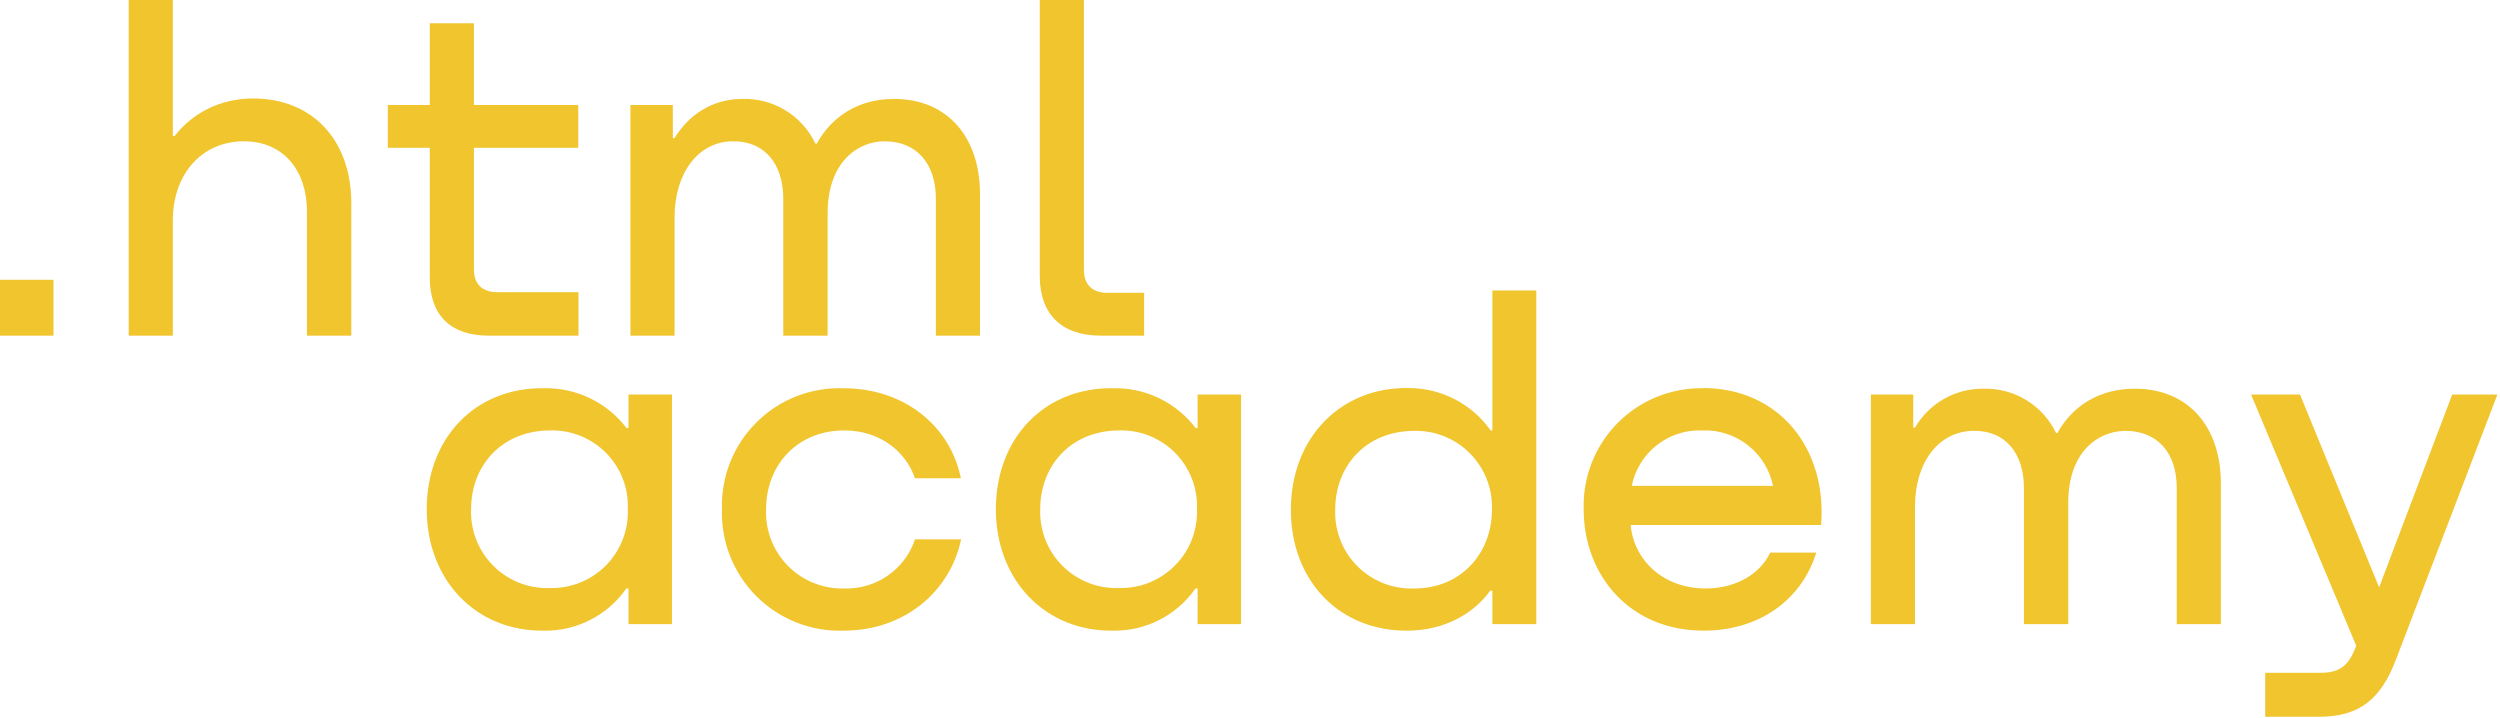
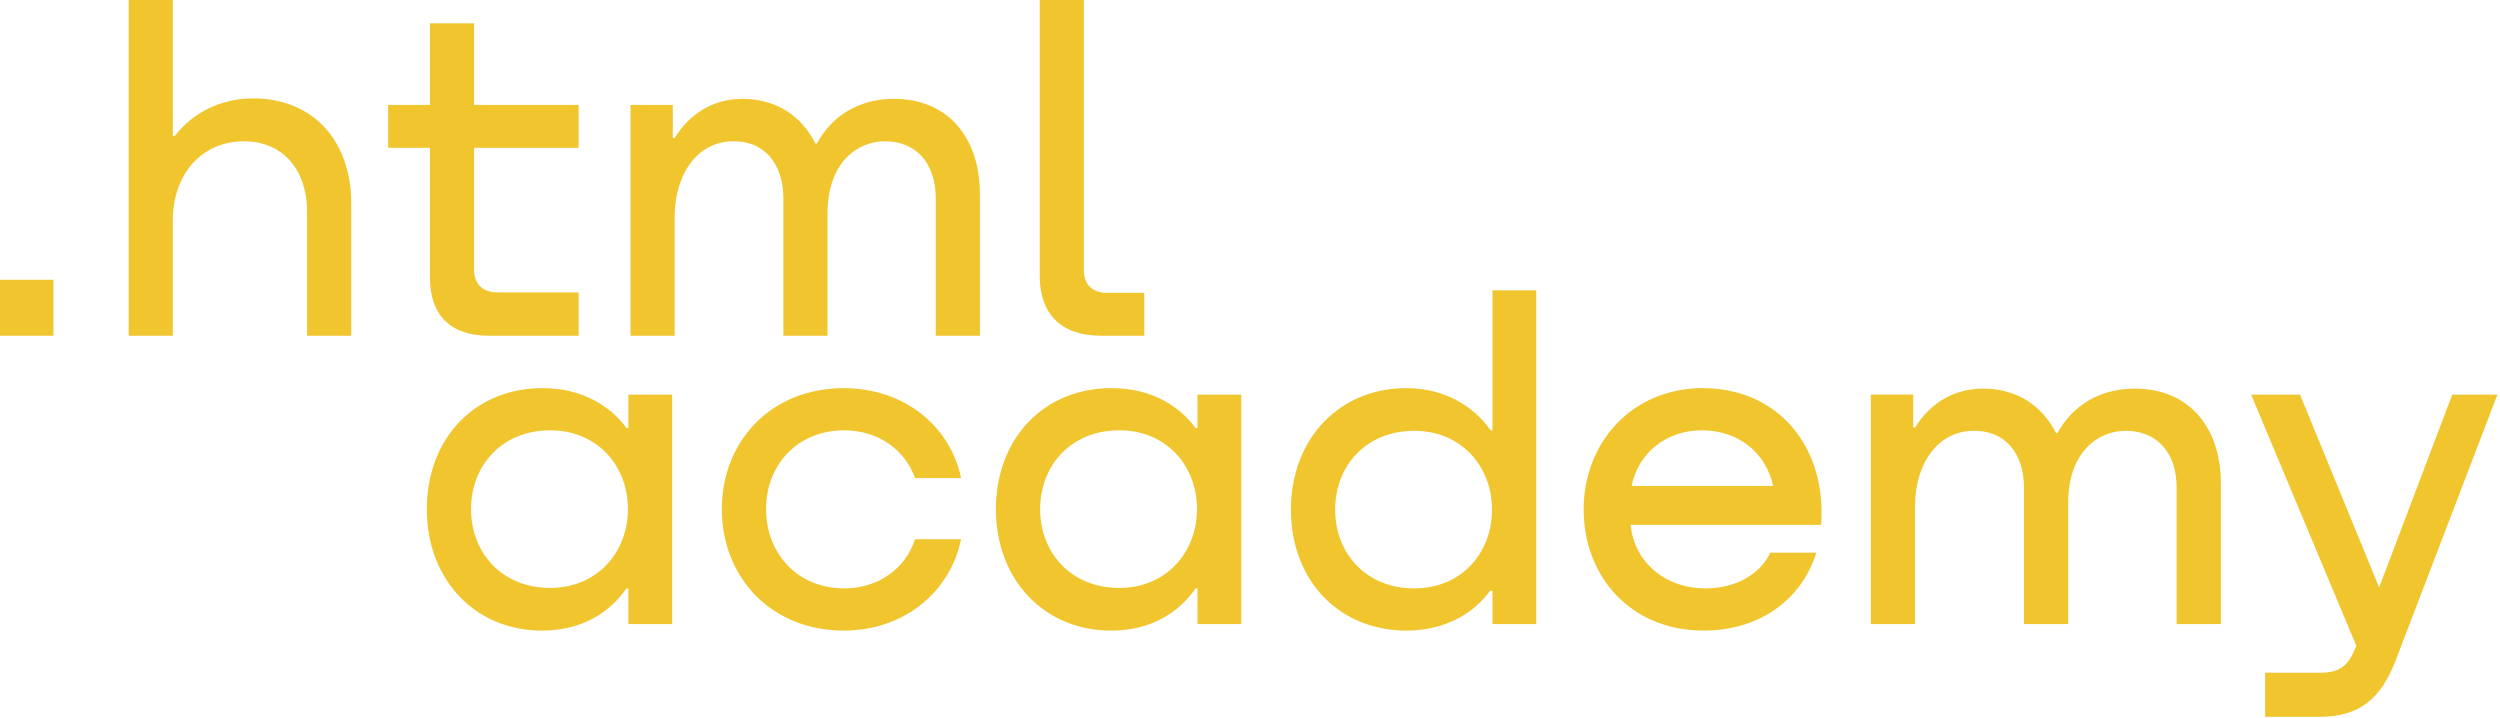
- <svg xmlns="http://www.w3.org/2000/svg" width="115" height="33" fill="none">
-   <path d="M0 12.87v2.57h2.46v-2.57H0zM11.65 4.53c-1.56 0-2.82.7-3.62 1.73h-.08V0H5.92v15.44h2.03v-5.3c0-2.12 1.32-3.64 3.27-3.64 1.84 0 2.9 1.37 2.9 3.22v5.72h2.04V9.35c0-2.94-1.82-4.82-4.51-4.82zM26.62 4.83H21.8V1.07h-2.03v3.76h-1.93V6.8h1.93v5.98c0 1.72.96 2.66 2.7 2.66h4.14v-2h-3.74c-.69 0-1.07-.38-1.07-1.04V6.8h4.8V4.83zM41.12 4.55c-1.62 0-2.86.8-3.55 2.06h-.06a3.6 3.6 0 00-3.36-2.06c-1.4 0-2.48.75-3.12 1.8h-.08V4.83H29v10.61h2.03V10c0-2 1.05-3.46 2.63-3.5 1.5-.04 2.37 1.03 2.37 2.64v6.3h2.04V9.82c0-2.38 1.4-3.32 2.62-3.32 1.48 0 2.36 1.03 2.36 2.64v6.3h2.03V8.92c0-2.57-1.46-4.37-3.96-4.37zM47.83 12.7c0 1.73.98 2.74 2.8 2.74h2v-1.97h-1.7c-.69 0-1.07-.39-1.07-1.05V0h-2.03v12.7zM28.9 19.69h-.08a4.64 4.64 0 00-3.8-1.83c-3.14-.05-5.39 2.28-5.39 5.56 0 3.3 2.3 5.63 5.38 5.59a4.53 4.53 0 003.8-1.94h.1v1.64h2V18.15h-2v1.54zm-3.6 7.36a3.5 3.5 0 01-3.63-3.63c0-2 1.41-3.62 3.64-3.62a3.48 3.48 0 013.57 3.62 3.5 3.5 0 01-3.57 3.63zM44.2 22c-.48-2.4-2.6-4.14-5.39-4.14a5.4 5.4 0 00-5.6 5.56 5.42 5.42 0 005.6 5.59c2.79 0 4.9-1.8 5.4-4.2h-2.12a3.32 3.32 0 01-3.25 2.26 3.5 3.5 0 01-3.6-3.65c0-2 1.41-3.62 3.6-3.62 1.62 0 2.82.95 3.25 2.2h2.12zM55.08 19.69H55a4.64 4.64 0 00-3.8-1.83c-3.14-.05-5.39 2.28-5.39 5.56 0 3.3 2.3 5.63 5.38 5.59a4.53 4.53 0 003.8-1.94h.1v1.64h2V18.15h-2v1.54zm-3.6 7.36a3.5 3.5 0 01-3.63-3.63c0-2 1.41-3.62 3.64-3.62a3.48 3.48 0 013.57 3.62 3.5 3.5 0 01-3.57 3.63zM68.65 19.8h-.08a4.62 4.62 0 00-3.81-1.95c-3.09-.04-5.38 2.29-5.38 5.6 0 3.28 2.25 5.6 5.4 5.56 1.67-.02 3-.77 3.77-1.84h.1v1.54h2.02V13.36h-2.02v6.44zm-3.6 7.27a3.5 3.5 0 01-3.63-3.63c0-2 1.41-3.62 3.64-3.62a3.5 3.5 0 013.57 3.62c0 2-1.41 3.63-3.57 3.63zM78.33 17.86a5.4 5.4 0 00-5.48 5.58c0 3 2.1 5.57 5.52 5.57 2.49 0 4.48-1.35 5.18-3.59h-2.12c-.47 1-1.6 1.65-2.97 1.65-1.93 0-3.3-1.28-3.45-2.92h8.76c.28-3.52-1.93-6.3-5.44-6.3zm-.04 1.94a3.2 3.2 0 013.27 2.55h-6.5a3.18 3.18 0 013.23-2.55zM98.2 17.88c-1.63 0-2.87.79-3.56 2.04h-.06a3.6 3.6 0 00-3.36-2.04 3.6 3.6 0 00-3.13 1.79h-.08v-1.52h-1.95v10.56h2.03v-5.42c0-1.98 1.05-3.43 2.64-3.47 1.5-.05 2.37 1.02 2.37 2.62v6.27h2.04v-5.59c0-2.37 1.41-3.3 2.63-3.3 1.48 0 2.36 1.02 2.36 2.62v6.27h2.03v-6.48c0-2.56-1.46-4.35-3.96-4.35zM109.44 27.02l-3.64-8.87h-2.25l4.84 11.56-.02.04c-.34.88-.73 1.2-1.67 1.2h-2.5v2.02h2.5c1.84 0 2.83-.83 3.51-2.62l4.67-12.2h-2.08l-3.36 8.87z" fill="#F0C52E" />
+ <svg xmlns="http://www.w3.org/2000/svg" width="115" height="33" viewBox="0 0 115 33" fill="none">
+   <path d="M0 12.869V15.443H2.458V12.869H0z" fill="#f0c52e" />
+   <path d="M11.646 4.526C10.086 4.526 8.825 5.233 8.034 6.263H7.949V0H5.919V15.443H7.949V10.145C7.949 8.022 9.274 6.499 11.219 6.499 13.057 6.499 14.126 7.872 14.126 9.716V15.443H16.156V9.352C16.156 6.413 14.339 4.526 11.646 4.526z" fill="#f0c52e" />
+   <path d="M26.617 4.827H21.808V1.073H19.778V4.827H17.854V6.8H19.778V12.784C19.778 14.5 20.74 15.444 22.471 15.444h4.146V13.449H22.877C22.193 13.449 21.808 13.063 21.808 12.398V6.8H26.617V4.827z" fill="#f0c52e" />
+   <path d="M41.122 4.547C39.497 4.547 38.258 5.341 37.574 6.606H37.51C36.89 5.362 35.736 4.547 34.154 4.547 32.743 4.547 31.675 5.298 31.034 6.349H30.948V4.826H29.003V15.443h2.03V9.995C31.034 8 32.081 6.542 33.663 6.499 35.158 6.456 36.035 7.528 36.035 9.137V15.443H38.065V9.823C38.065 7.443 39.476 6.499 40.694 6.499 42.169 6.499 43.045 7.528 43.045 9.137V15.443H45.075V8.923C45.075 6.349 43.622 4.547 41.122 4.547z" fill="#f0c52e" />
+   <path d="M47.827 12.697C47.827 14.435 48.81 15.443 50.627 15.443H52.636V13.47H50.926C50.242 13.47 49.857 13.084 49.857 12.419V0H47.827V12.697z" fill="#f0c52e" />
+   <path d="M28.905 19.689H28.819C28.027 18.623 26.742 17.876 25.029 17.855 21.882 17.812 19.634 20.137 19.634 23.42 19.634 26.725 21.925 29.049 25.008 29.007 26.764 28.985 28.027 28.197 28.819 27.066H28.905V28.708H30.918V18.154H28.905V19.689zM25.308 27.045C23.081 27.045 21.668 25.424 21.668 23.42 21.668 21.416 23.081 19.795 25.308 19.795 27.47 19.795 28.884 21.416 28.884 23.42 28.884 25.403 27.47 27.045 25.308 27.045z" fill="#f0c52e" />
+   <path d="M44.209 21.992C43.717 19.604 41.597 17.855 38.814 17.855 35.452 17.855 33.204 20.307 33.204 23.42 33.204 26.533 35.452 29.007 38.814 29.007 41.597 29.007 43.717 27.216 44.209 24.806H42.09C41.662 26.149 40.398 27.066 38.835 27.066 36.651 27.066 35.238 25.424 35.238 23.42 35.238 21.416 36.651 19.795 38.835 19.795 40.462 19.795 41.662 20.755 42.09 21.992H44.209z" fill="#f0c52e" />
+   <path d="M55.084 19.689H54.998C54.206 18.623 52.921 17.876 51.208 17.855 48.061 17.812 45.812 20.137 45.812 23.42 45.812 26.725 48.104 29.049 51.187 29.007 52.943 28.985 54.206 28.197 54.998 27.066H55.084V28.708H57.096V18.154H55.084V19.689zM51.487 27.045C49.26 27.045 47.847 25.424 47.847 23.42 47.847 21.416 49.26 19.795 51.487 19.795 53.649 19.795 55.062 21.416 55.062 23.42 55.062 25.403 53.649 27.045 51.487 27.045z" fill="#f0c52e" />
+   <path d="M68.654 19.795H68.568C67.776 18.665 66.448 17.876 64.757 17.855 61.674 17.812 59.383 20.137 59.383 23.442 59.383 26.725 61.631 29.049 64.778 29.007 66.448 28.985 67.776 28.239 68.547 27.173H68.654V28.708H70.666V13.356H68.654V19.795zM65.057 27.066C62.83 27.066 61.417 25.446 61.417 23.442 61.417 21.437 62.83 19.817 65.057 19.817 67.219 19.817 68.632 21.459 68.632 23.442 68.632 25.446 67.219 27.066 65.057 27.066z" fill="#f0c52e" />
+   <path d="M78.33 17.855C75.075 17.855 72.848 20.35 72.848 23.442 72.848 26.448 74.947 29.007 78.372 29.007 80.856 29.007 82.847 27.663 83.554 25.424H81.434C80.963 26.427 79.829 27.066 78.458 27.066 76.531 27.066 75.161 25.787 75.011 24.145H83.768C84.046 20.627 81.841 17.855 78.33 17.855zM78.287 19.795C79.978 19.795 81.242 20.84 81.563 22.354H75.054C75.353 20.861 76.617 19.795 78.287 19.795z" fill="#f0c52e" />
+   <path d="M98.198 17.876C96.571 17.876 95.329 18.665 94.644 19.923H94.58C93.959 18.686 92.803 17.876 91.218 17.876 89.805 17.876 88.735 18.622 88.092 19.667H88.007V18.153H86.058V28.708H88.092V23.292C88.092 21.309 89.142 19.859 90.726 19.817 92.225 19.774 93.103 20.84 93.103 22.439V28.708H95.137V23.122C95.137 20.755 96.55 19.817 97.77 19.817 99.248 19.817 100.125 20.84 100.125 22.439V28.708H102.16V22.226C102.16 19.667 100.704 17.876 98.198 17.876z" fill="#f0c52e" />
+   <path d="M109.441 27.024 105.801 18.154H103.553L108.392 29.71 108.371 29.753C108.028 30.627 107.643 30.947 106.701 30.947H104.196V32.973H106.701C108.542 32.973 109.527 32.141 110.212 30.35L114.88 18.154H112.803L109.441 27.024z" fill="#f0c52e" />
</svg>
